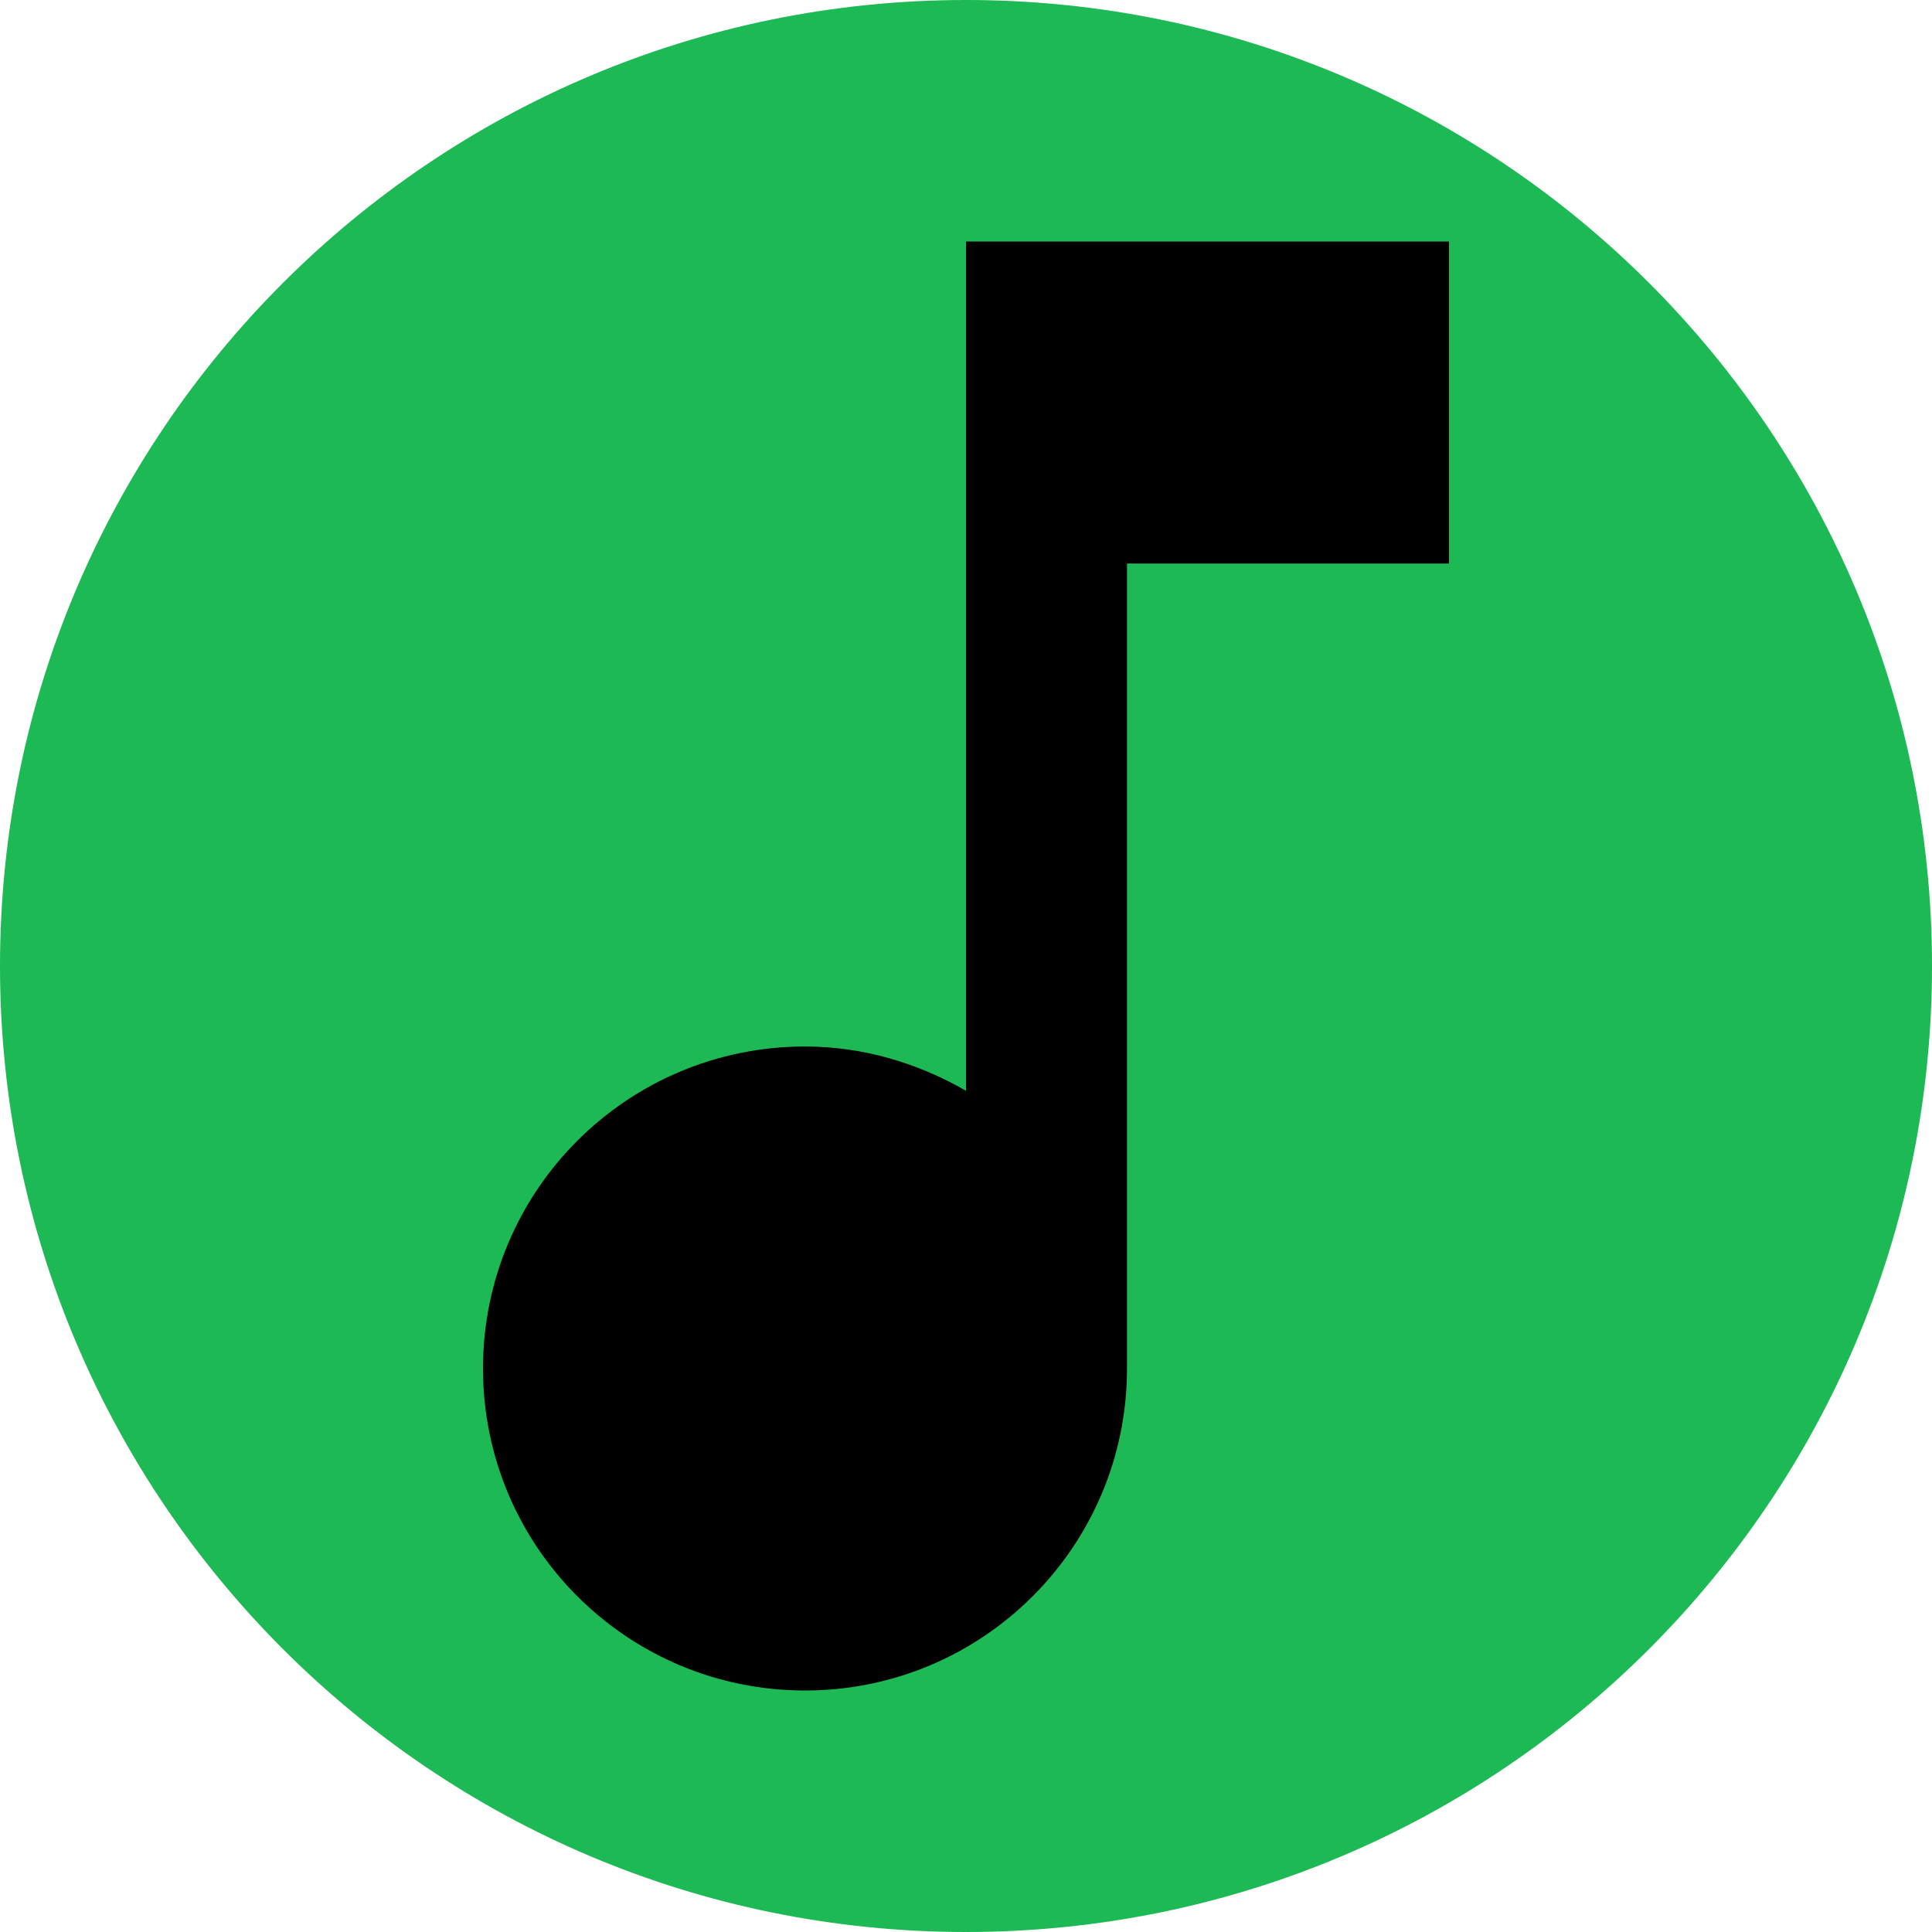
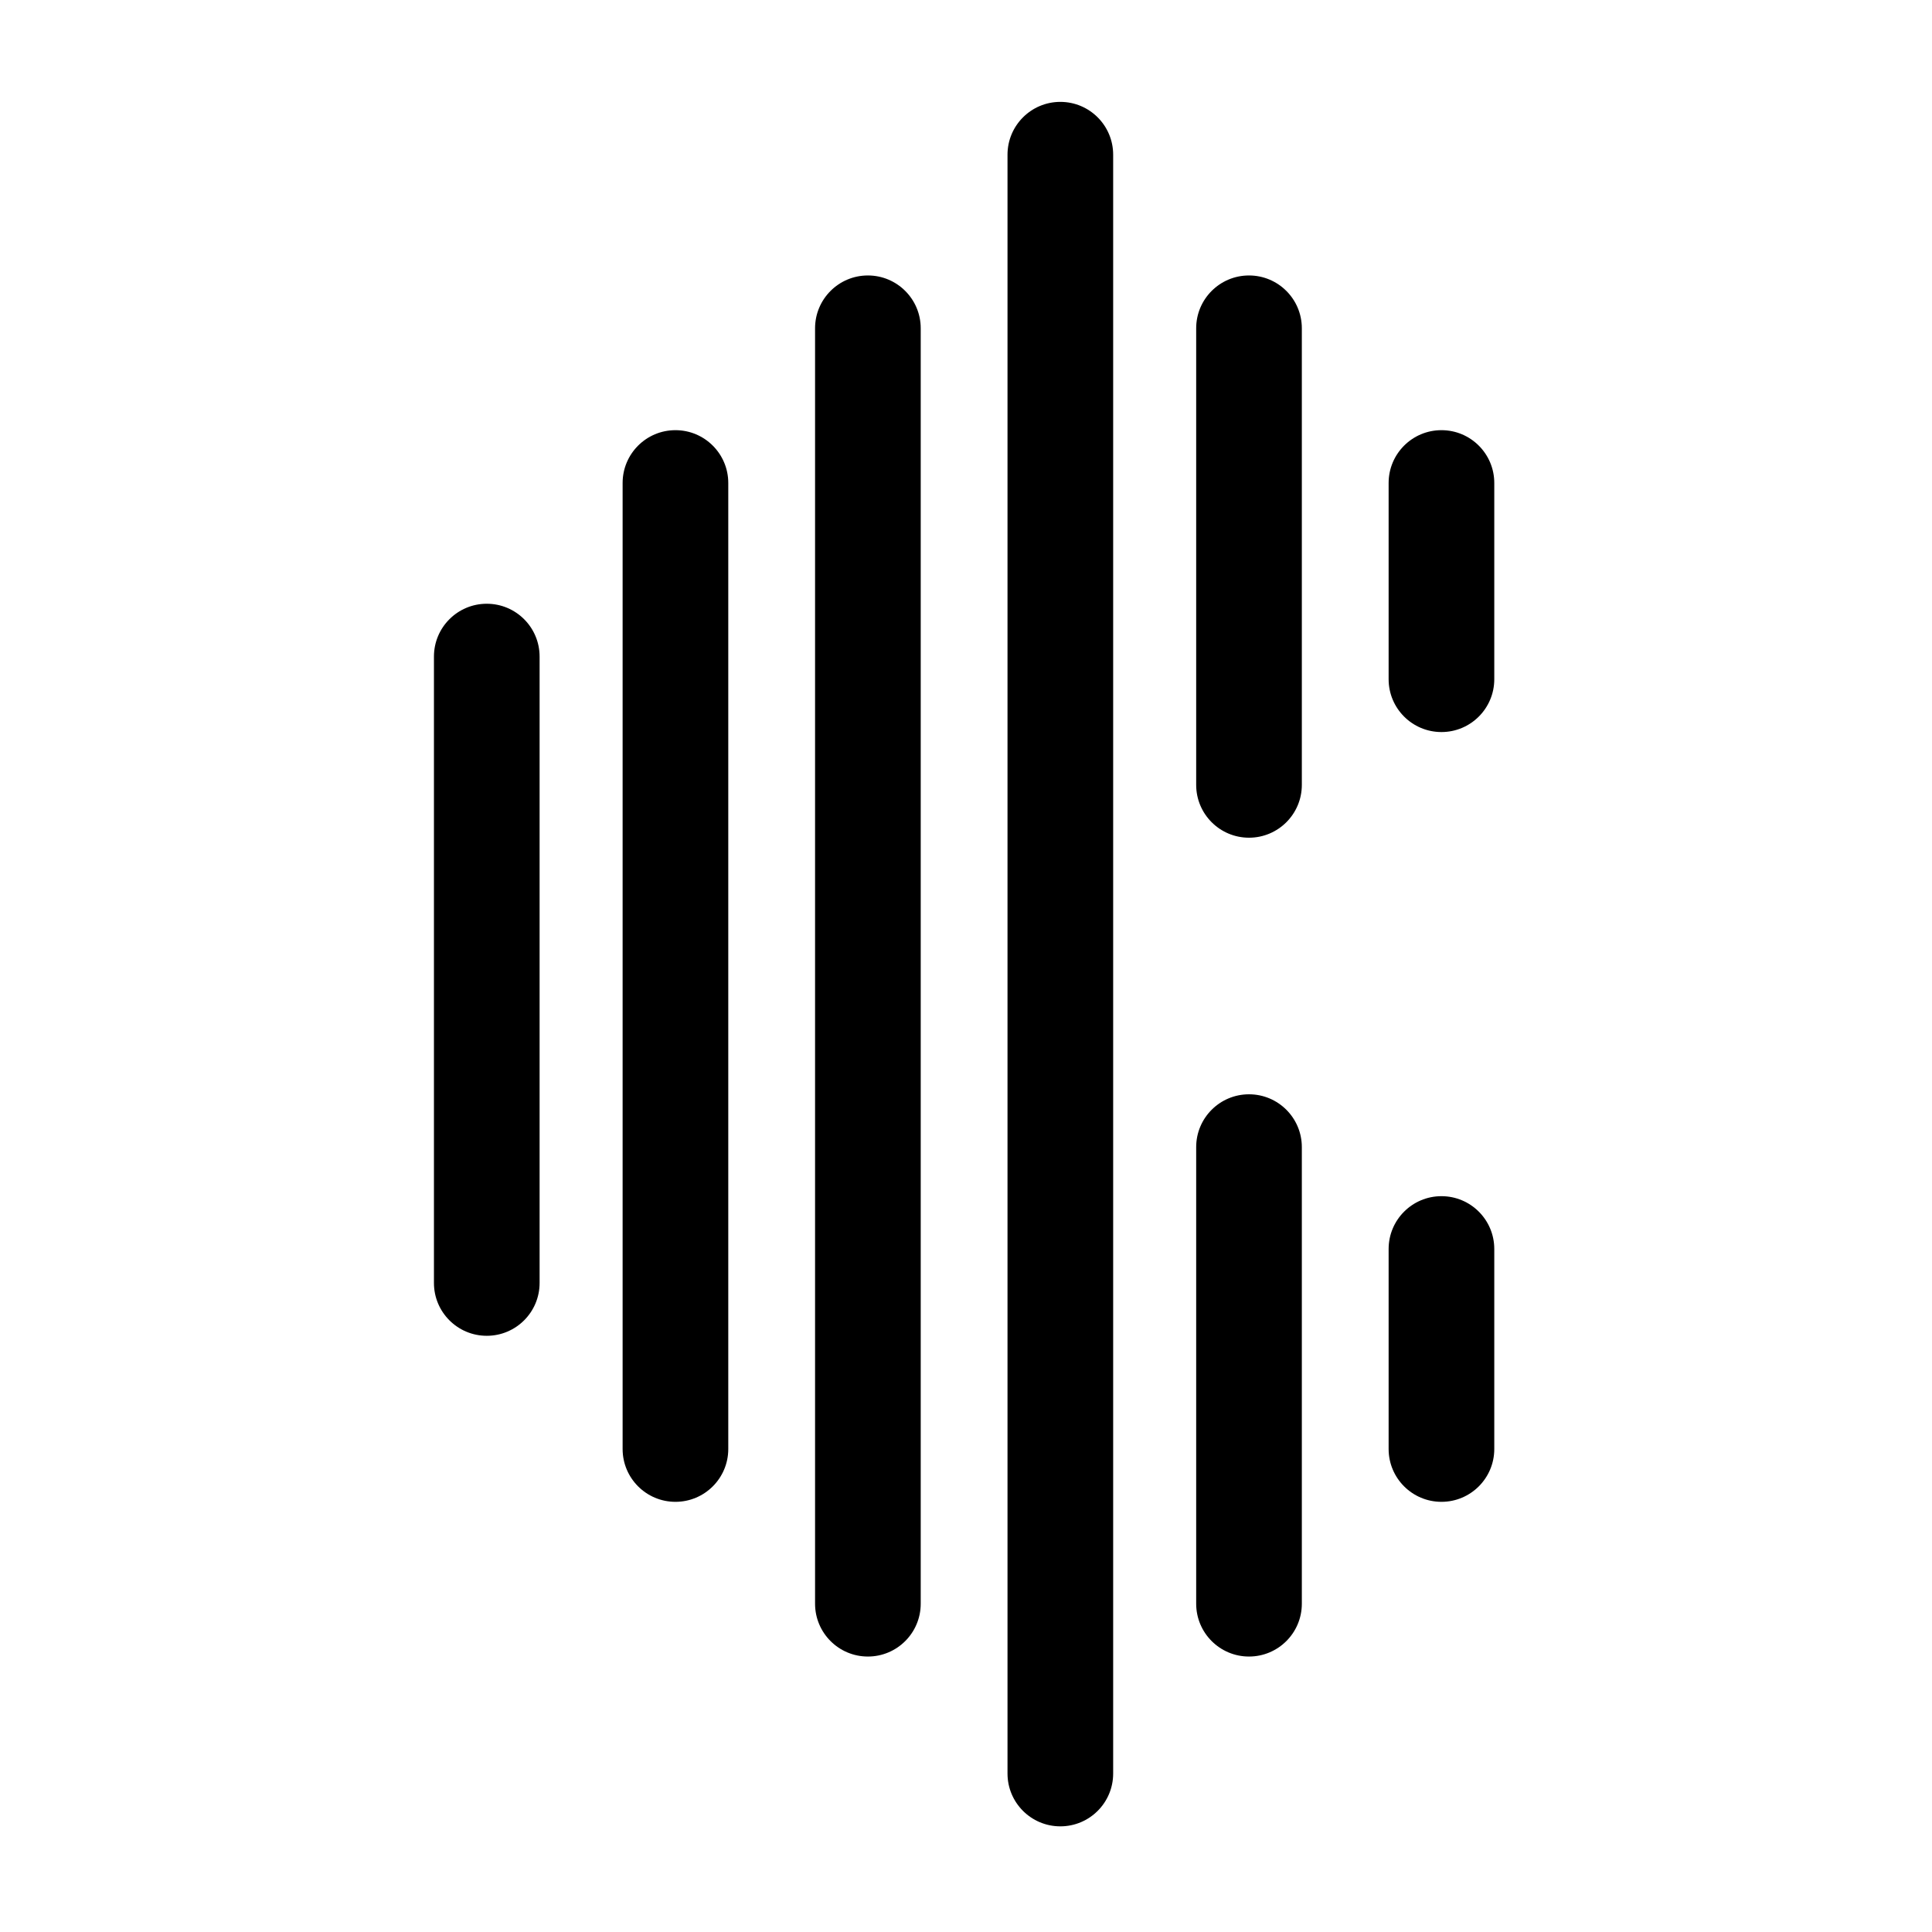
- <svg xmlns="http://www.w3.org/2000/svg" viewBox="0 0 24 24" width="64" height="64">
-   <circle cx="12" cy="12" r="12" fill="#1DB954" />
-   <path d="M12 3v10.55c-.59-.34-1.27-.55-2-.55-2.21 0-4 1.79-4 4s1.79 4 4 4 4-1.79 4-4V7h4V3h-6z" fill="#000000" />
+ <svg xmlns="http://www.w3.org/2000/svg" viewBox="0 0 512 512" fill="none">
+   <rect x="115" y="160" width="28" height="194" rx="14" fill="#000000" />
+   <rect x="165" y="114" width="28" height="284" rx="14" fill="#000000" />
+   <rect x="216" y="73" width="28" height="366" rx="14" fill="#000000" />
+   <rect x="267" y="27" width="28" height="457" rx="14" fill="#000000" />
+   <rect x="317" y="73" width="28" height="149" rx="14" fill="#000000" />
+   <rect x="317" y="290" width="28" height="149" rx="14" fill="#000000" />
+   <rect x="368" y="114" width="28" height="80" rx="14" fill="#000000" />
+   <rect x="368" y="317" width="28" height="81" rx="14" fill="#000000" />
</svg>
